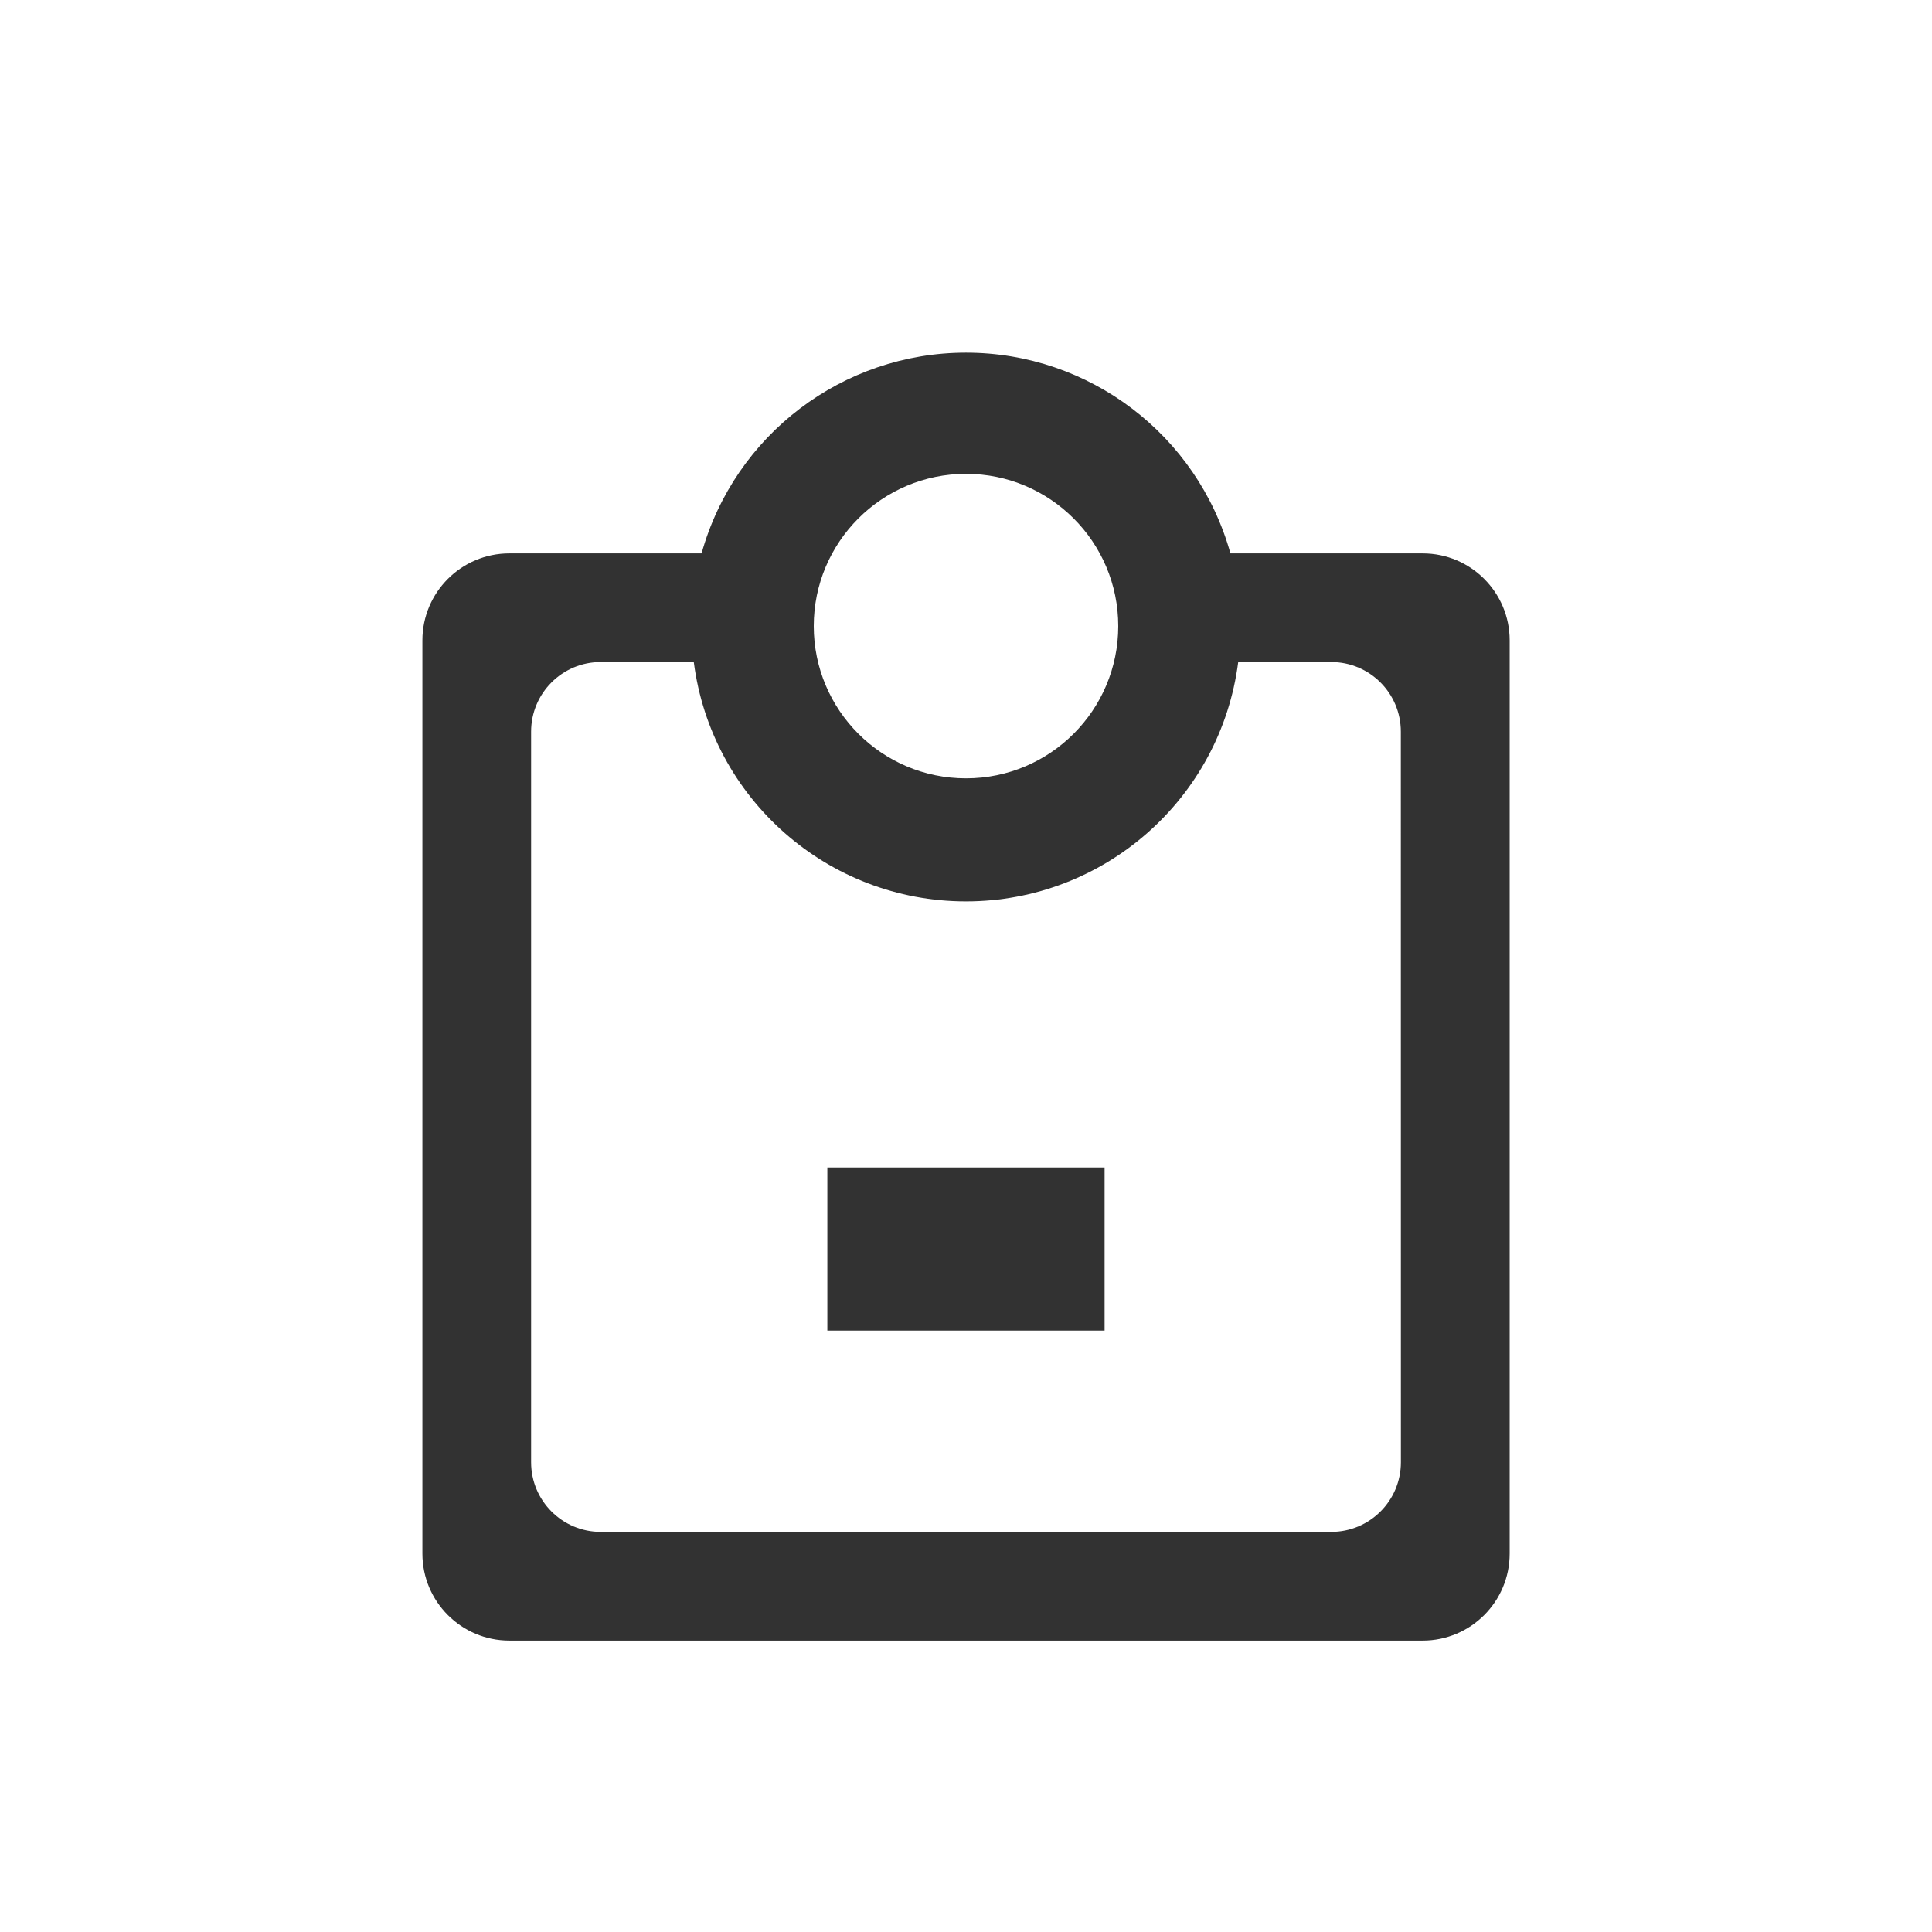
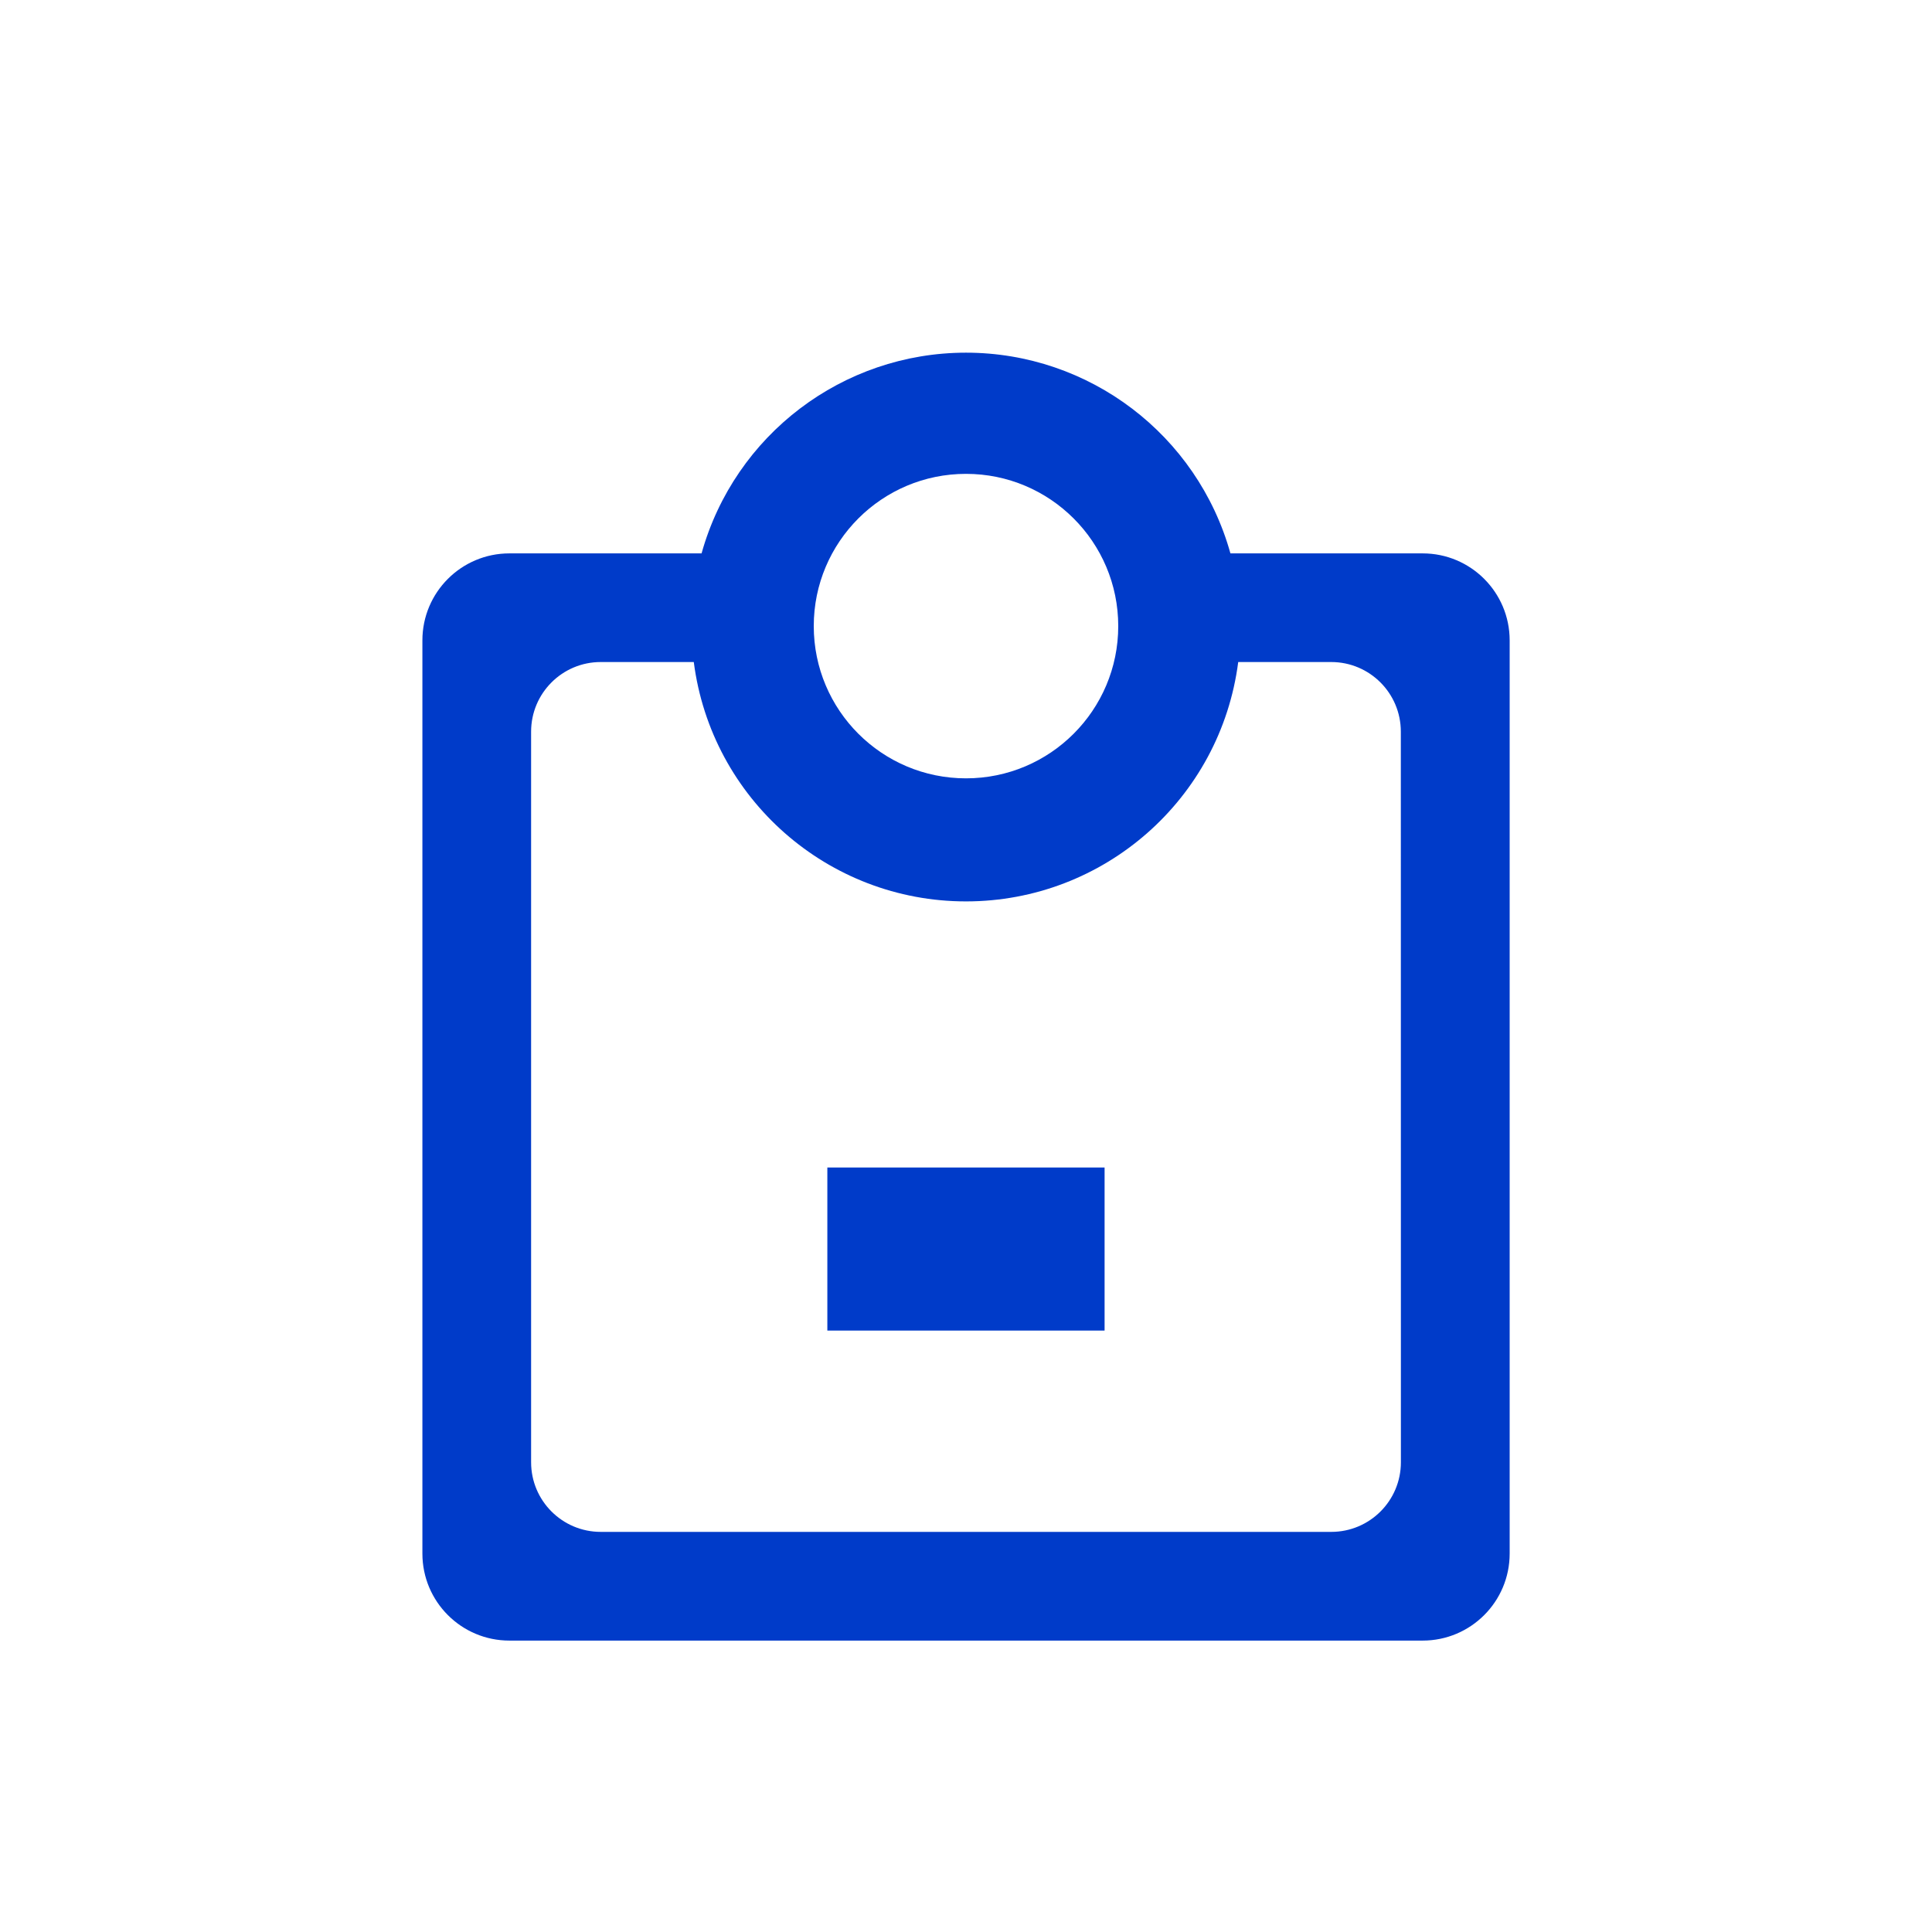
<svg xmlns="http://www.w3.org/2000/svg" id="Layer_1" data-name="Layer 1" viewBox="0 0 300 300">
  <defs>
-     <style>.cls-1{fill:#323232;}</style>
+     <style>.cls-1{fill:#003BC9;}</style>
  </defs>
  <rect class="cls-1" x="128.47" y="181.29" width="43.05" height="25.32" />
  <path class="cls-1" d="M220.91,85.93H191.06a42.63,42.63,0,0,0-82.12,0H79.09A13.51,13.51,0,0,0,65.59,99.43V241.24a13.51,13.51,0,0,0,13.51,13.51H220.91a13.51,13.51,0,0,0,13.51-13.51V99.43A13.51,13.51,0,0,0,220.91,85.93ZM150,73.58a23.64,23.64,0,1,1-23.64,23.64A23.64,23.64,0,0,1,150,73.58Zm67.53,153.48a10.81,10.81,0,0,1-10.8,10.81H93.28a10.81,10.81,0,0,1-10.81-10.81V113.61a10.81,10.81,0,0,1,10.81-10.81h14.45a42.62,42.62,0,0,0,84.54,0h14.45a10.81,10.81,0,0,1,10.8,10.81Z" />
</svg>
